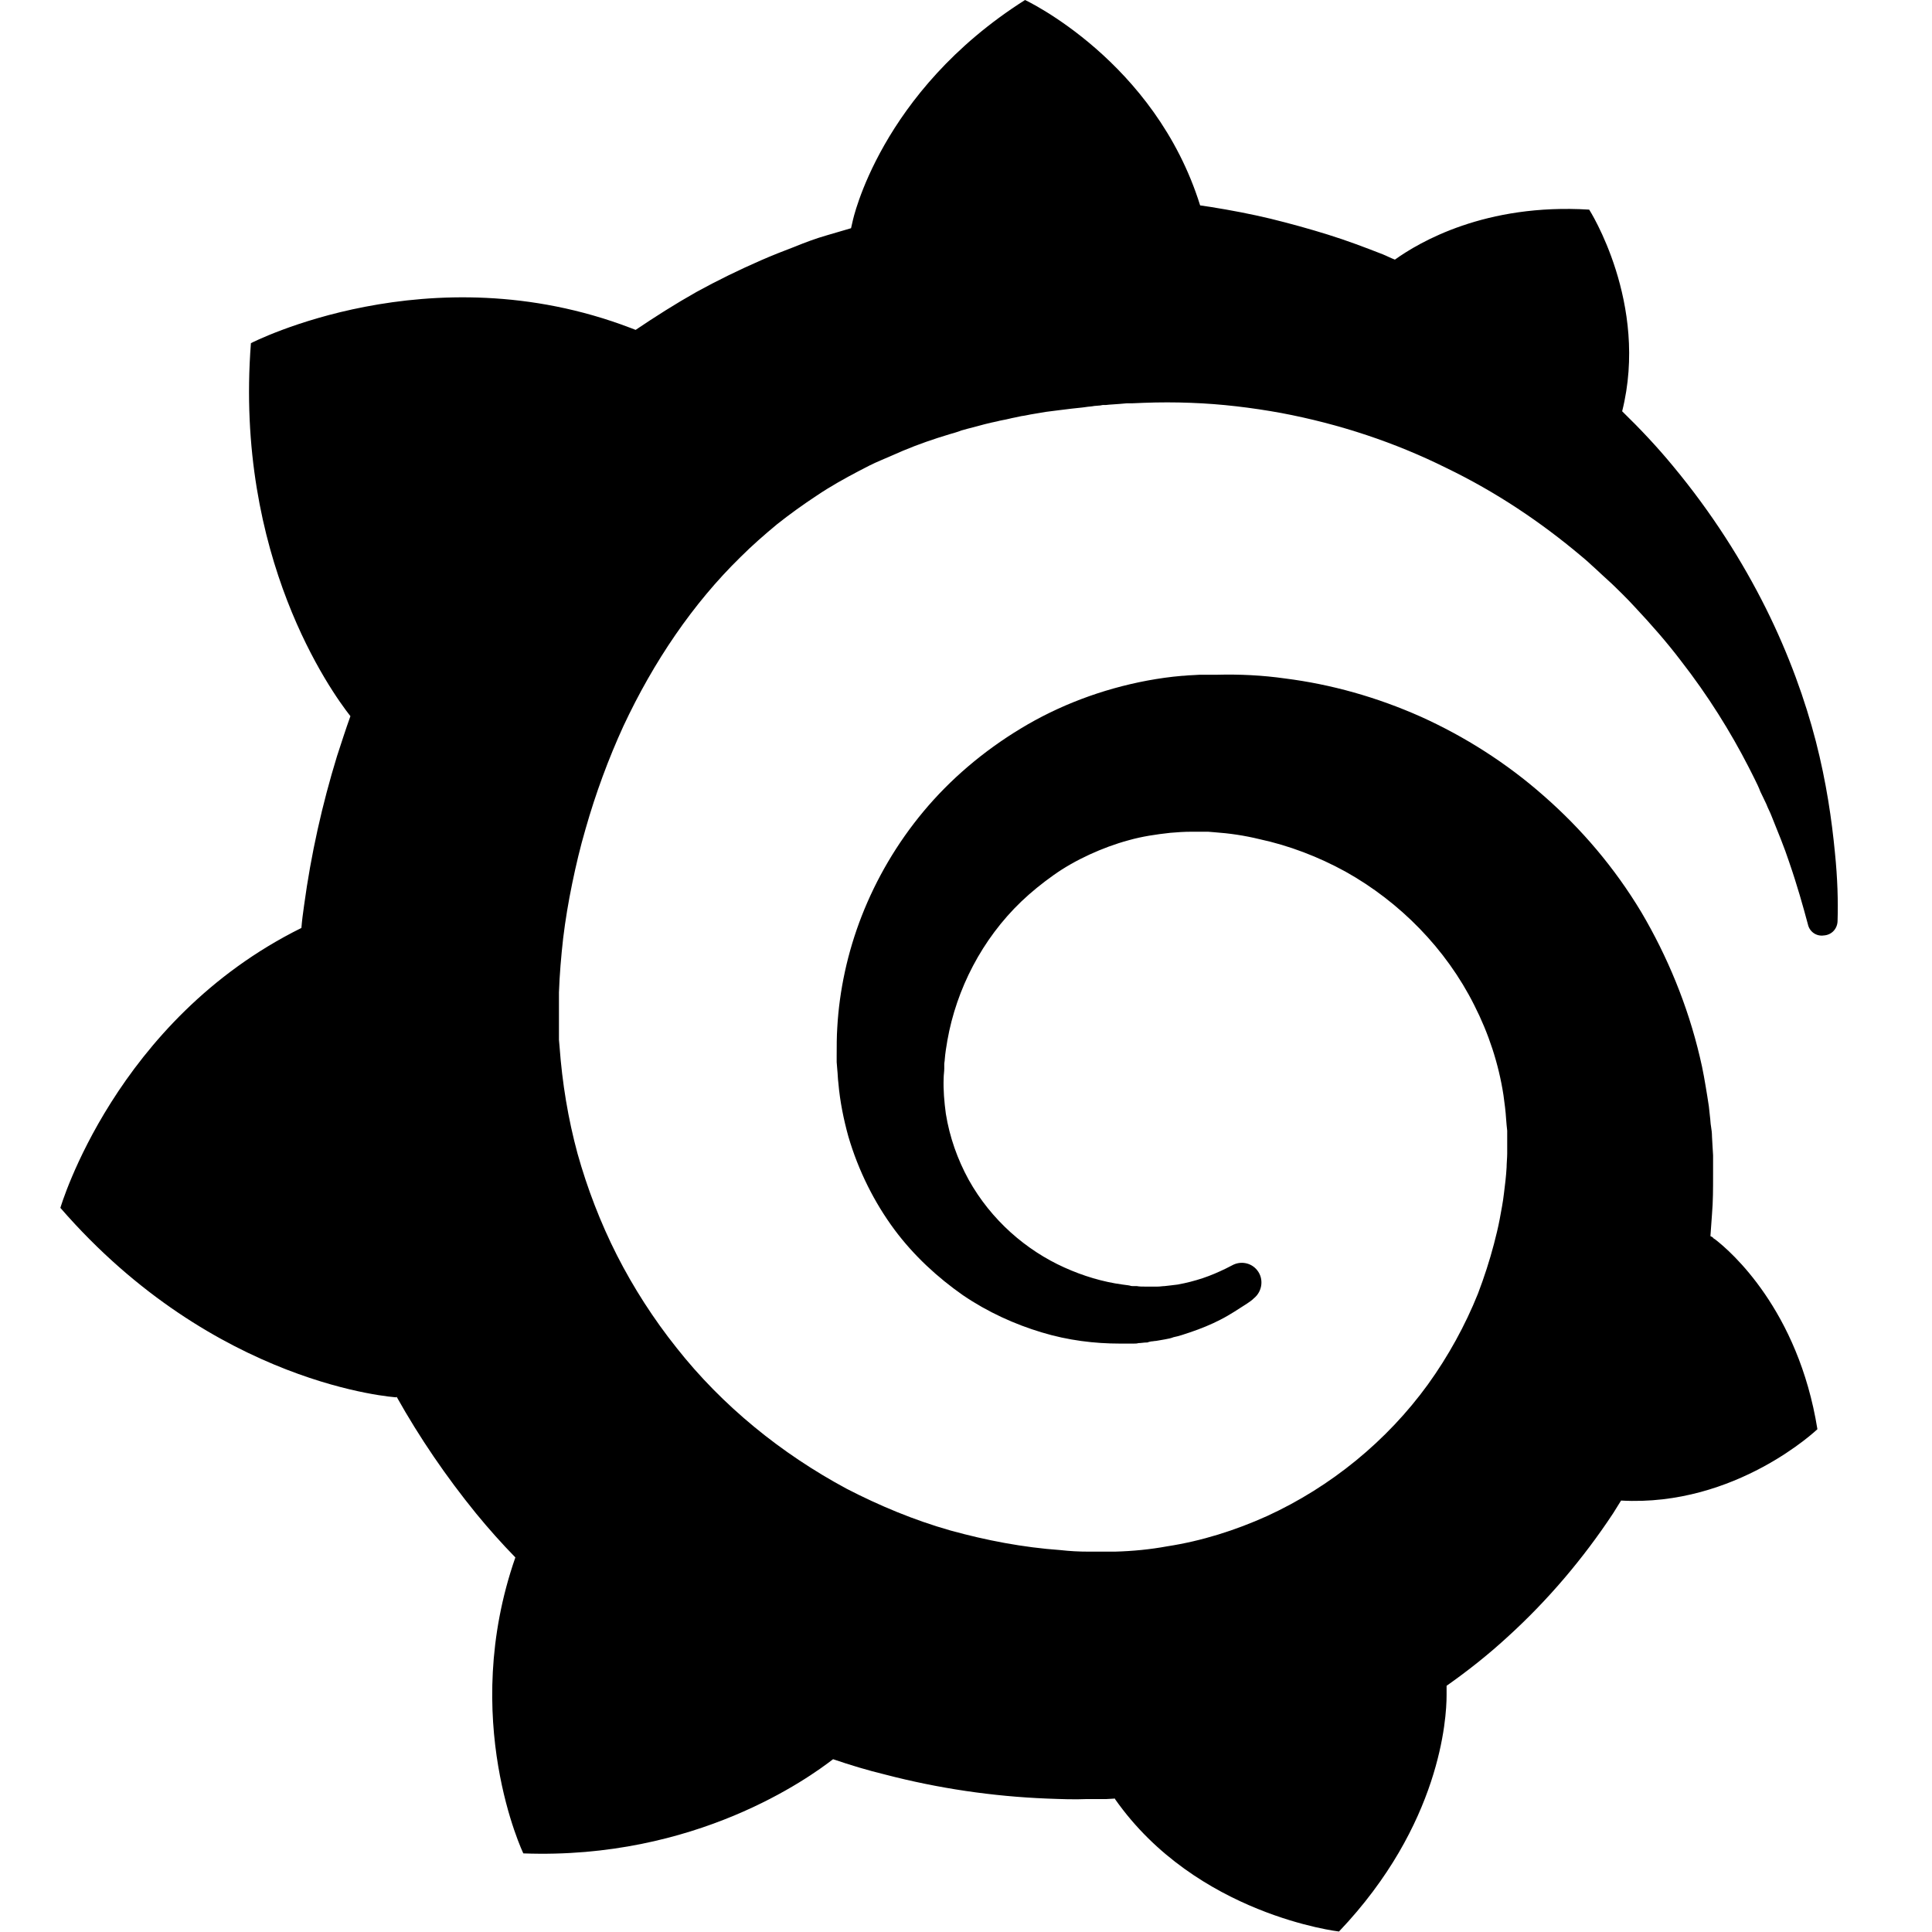
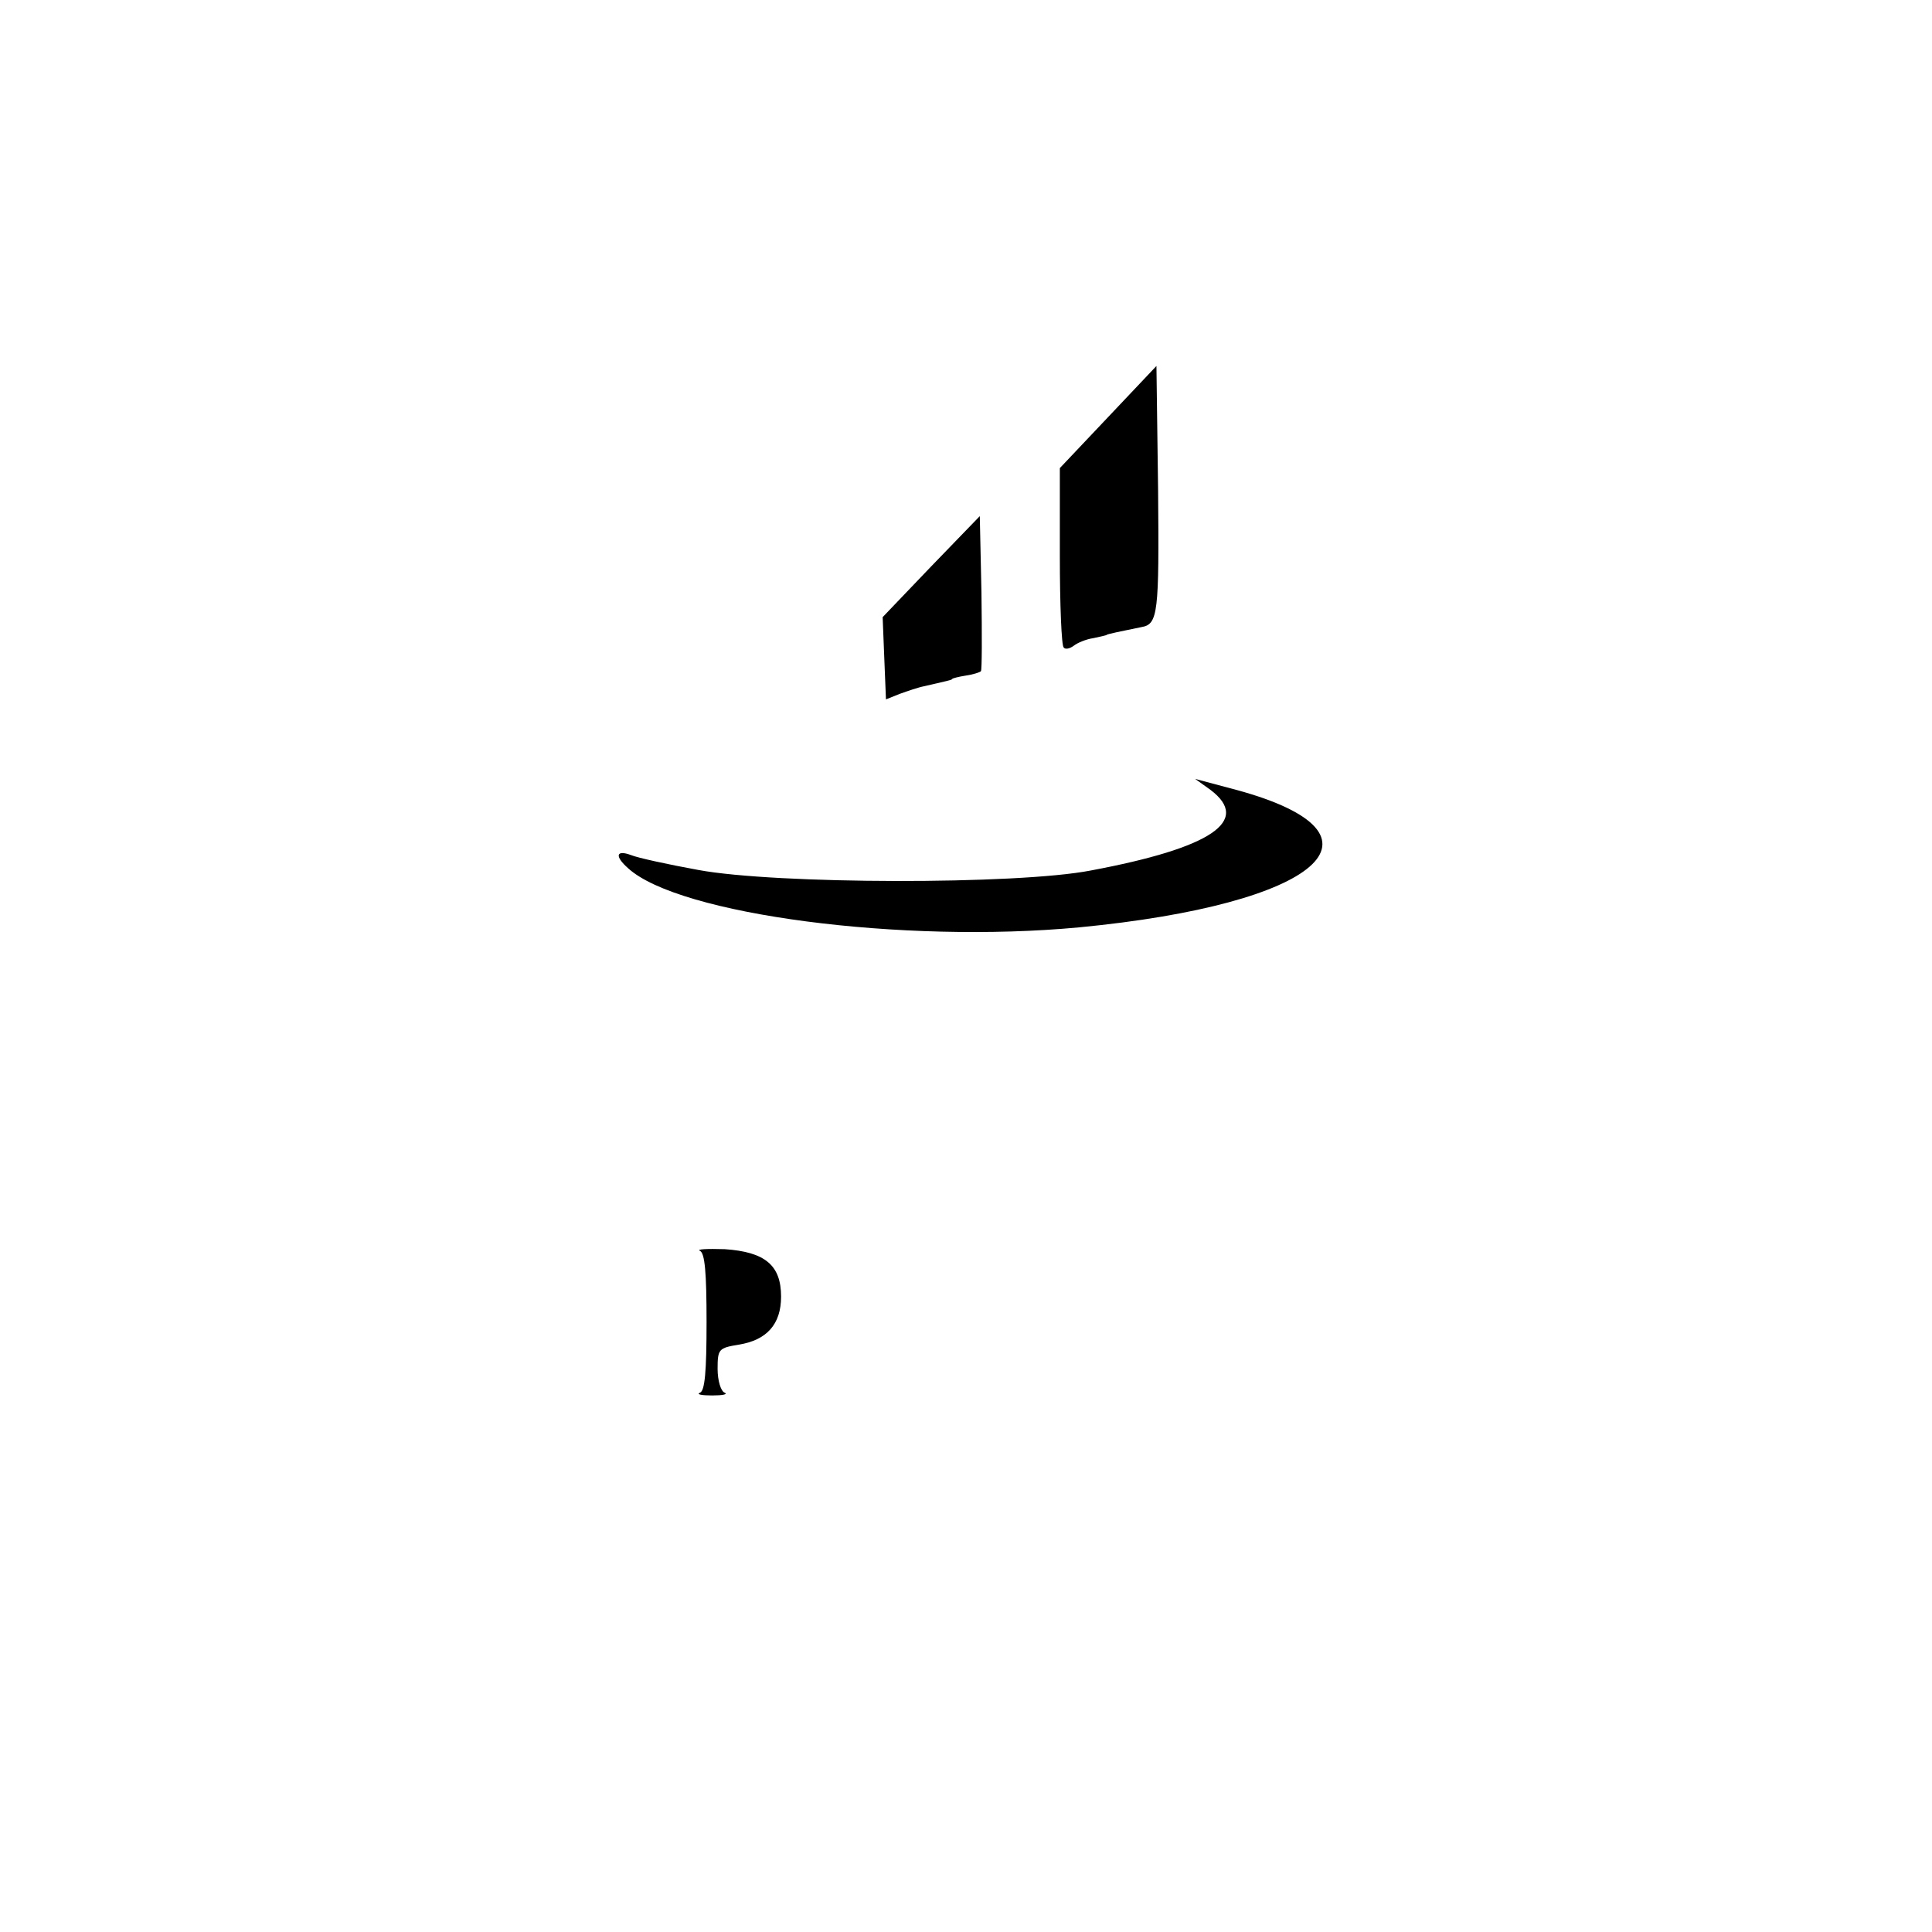
- <svg xmlns="http://www.w3.org/2000/svg" width="16px" height="16px" viewBox="0 0 16 16" version="1.1">
-   <defs />
-   <g id="Page-1" stroke="none" stroke-width="1" fill="none" fill-rule="evenodd">
-     <g id="grafana_icon" transform="translate(0.5, 0)" fill-rule="nonzero" fill="#000000">
-       <path d="M14.696,7.06 C14.67,6.791 14.626,6.482 14.538,6.139 C14.45,5.799 14.317,5.425 14.124,5.037 C13.93,4.649 13.678,4.248 13.352,3.856 C13.225,3.702 13.084,3.552 12.934,3.406 C13.158,2.512 12.661,1.736 12.661,1.736 C11.801,1.683 11.255,2.005 11.052,2.15 C11.017,2.137 10.986,2.12 10.951,2.106 C10.805,2.049 10.655,1.992 10.497,1.943 C10.343,1.895 10.184,1.851 10.021,1.811 C9.858,1.772 9.695,1.741 9.527,1.714 C9.496,1.71 9.47,1.705 9.439,1.701 C9.065,0.502 7.989,-2.84217094e-14 7.989,-2.84217094e-14 C6.786,0.762 6.562,1.829 6.562,1.829 C6.562,1.829 6.557,1.851 6.548,1.89 C6.482,1.908 6.416,1.93 6.35,1.948 C6.258,1.974 6.165,2.009 6.077,2.045 C5.984,2.08 5.896,2.115 5.804,2.155 C5.623,2.234 5.442,2.322 5.266,2.419 C5.094,2.516 4.927,2.622 4.764,2.732 C4.742,2.723 4.72,2.715 4.72,2.715 C3.054,2.08 1.578,2.842 1.578,2.842 C1.441,4.614 2.243,5.729 2.402,5.931 C2.362,6.042 2.327,6.152 2.291,6.262 C2.168,6.663 2.076,7.073 2.018,7.5 C2.009,7.562 2.001,7.624 1.996,7.685 C0.454,8.448 0,10.003 0,10.003 C1.282,11.48 2.781,11.572 2.781,11.572 C2.781,11.572 2.785,11.568 2.785,11.568 C2.975,11.907 3.195,12.229 3.442,12.533 C3.547,12.661 3.653,12.78 3.768,12.898 C3.301,14.238 3.834,15.349 3.834,15.349 C5.262,15.402 6.2,14.723 6.399,14.569 C6.54,14.617 6.685,14.661 6.83,14.696 C7.271,14.811 7.721,14.877 8.17,14.895 C8.28,14.899 8.395,14.904 8.505,14.899 L8.558,14.899 L8.593,14.899 L8.664,14.899 L8.734,14.895 L8.734,14.899 C9.408,15.86 10.589,15.996 10.589,15.996 C11.431,15.111 11.48,14.229 11.48,14.04 L11.48,14.04 C11.48,14.04 11.48,14.035 11.48,14.027 C11.48,14.009 11.48,14 11.48,14 L11.48,14 C11.48,13.987 11.48,13.974 11.48,13.961 C11.656,13.837 11.823,13.705 11.982,13.559 C12.317,13.255 12.612,12.907 12.859,12.533 C12.881,12.497 12.903,12.462 12.925,12.427 C13.877,12.48 14.551,11.836 14.551,11.836 C14.392,10.845 13.828,10.36 13.709,10.268 L13.709,10.268 C13.709,10.268 13.705,10.263 13.696,10.259 C13.687,10.254 13.687,10.25 13.687,10.25 C13.687,10.25 13.687,10.25 13.687,10.25 C13.683,10.246 13.674,10.241 13.665,10.237 C13.67,10.175 13.674,10.118 13.678,10.056 C13.687,9.95 13.687,9.84 13.687,9.734 L13.687,9.655 L13.687,9.615 L13.687,9.593 C13.687,9.567 13.687,9.576 13.687,9.567 L13.683,9.501 L13.678,9.413 C13.678,9.382 13.674,9.355 13.67,9.329 C13.665,9.303 13.665,9.272 13.661,9.245 L13.652,9.162 L13.639,9.078 C13.621,8.968 13.604,8.862 13.577,8.752 C13.476,8.324 13.308,7.919 13.092,7.553 C12.872,7.187 12.599,6.866 12.286,6.592 C11.977,6.319 11.629,6.099 11.268,5.936 C10.902,5.773 10.523,5.667 10.144,5.619 C9.955,5.592 9.765,5.583 9.576,5.588 L9.505,5.588 L9.488,5.588 C9.483,5.588 9.461,5.588 9.466,5.588 L9.435,5.588 L9.364,5.592 C9.338,5.592 9.311,5.597 9.289,5.597 C9.192,5.605 9.095,5.619 9.003,5.636 C8.624,5.707 8.267,5.843 7.954,6.033 C7.641,6.222 7.368,6.456 7.148,6.72 C6.927,6.985 6.756,7.28 6.637,7.584 C6.518,7.888 6.451,8.205 6.434,8.509 C6.429,8.584 6.429,8.664 6.429,8.739 C6.429,8.756 6.429,8.778 6.429,8.796 L6.434,8.858 C6.438,8.893 6.438,8.932 6.443,8.968 C6.456,9.122 6.487,9.272 6.526,9.413 C6.61,9.699 6.742,9.959 6.905,10.18 C7.068,10.4 7.267,10.581 7.474,10.726 C7.681,10.867 7.906,10.968 8.126,11.034 C8.346,11.101 8.567,11.127 8.774,11.127 C8.8,11.127 8.827,11.127 8.849,11.127 C8.862,11.127 8.875,11.127 8.888,11.127 C8.902,11.127 8.915,11.127 8.928,11.123 C8.95,11.123 8.972,11.118 8.994,11.118 C8.999,11.118 9.007,11.118 9.012,11.114 L9.034,11.109 C9.047,11.109 9.06,11.105 9.073,11.105 C9.1,11.101 9.122,11.096 9.148,11.092 C9.175,11.087 9.197,11.083 9.219,11.074 C9.267,11.065 9.311,11.048 9.355,11.034 C9.444,11.004 9.532,10.968 9.607,10.929 C9.686,10.889 9.756,10.841 9.827,10.796 C9.845,10.783 9.867,10.77 9.884,10.752 C9.955,10.695 9.968,10.589 9.911,10.519 C9.862,10.457 9.774,10.44 9.704,10.479 C9.686,10.488 9.668,10.497 9.651,10.506 C9.589,10.536 9.527,10.563 9.461,10.585 C9.395,10.607 9.325,10.625 9.254,10.638 C9.219,10.642 9.184,10.647 9.144,10.651 C9.126,10.651 9.109,10.655 9.087,10.655 C9.069,10.655 9.047,10.655 9.034,10.655 C9.016,10.655 8.999,10.655 8.981,10.655 C8.959,10.655 8.937,10.655 8.915,10.651 C8.915,10.651 8.902,10.651 8.91,10.651 L8.902,10.651 L8.888,10.651 C8.88,10.651 8.866,10.651 8.858,10.647 C8.835,10.642 8.818,10.642 8.796,10.638 C8.633,10.616 8.47,10.567 8.315,10.497 C8.157,10.426 8.007,10.329 7.87,10.206 C7.734,10.083 7.615,9.937 7.522,9.77 C7.43,9.602 7.364,9.417 7.333,9.223 C7.32,9.126 7.311,9.025 7.315,8.928 C7.315,8.902 7.32,8.875 7.32,8.849 C7.32,8.858 7.32,8.844 7.32,8.844 L7.32,8.835 L7.32,8.813 C7.32,8.8 7.324,8.787 7.324,8.774 C7.328,8.721 7.337,8.668 7.346,8.615 C7.421,8.192 7.632,7.778 7.959,7.465 C8.042,7.386 8.13,7.315 8.223,7.249 C8.315,7.183 8.417,7.126 8.523,7.077 C8.628,7.029 8.734,6.989 8.849,6.958 C8.959,6.927 9.073,6.91 9.192,6.897 C9.25,6.892 9.307,6.888 9.369,6.888 C9.386,6.888 9.395,6.888 9.408,6.888 L9.457,6.888 L9.488,6.888 C9.501,6.888 9.488,6.888 9.492,6.888 L9.505,6.888 L9.554,6.892 C9.682,6.901 9.805,6.919 9.928,6.949 C10.175,7.002 10.418,7.095 10.642,7.218 C11.092,7.469 11.475,7.857 11.709,8.324 C11.828,8.558 11.911,8.809 11.951,9.069 C11.96,9.135 11.969,9.201 11.973,9.267 L11.977,9.316 L11.982,9.364 C11.982,9.382 11.982,9.4 11.982,9.413 C11.982,9.43 11.982,9.448 11.982,9.461 L11.982,9.505 L11.982,9.554 C11.982,9.585 11.977,9.638 11.977,9.668 C11.973,9.739 11.964,9.814 11.955,9.884 C11.947,9.955 11.933,10.025 11.92,10.096 C11.907,10.166 11.889,10.237 11.872,10.303 C11.836,10.44 11.792,10.576 11.74,10.713 C11.634,10.977 11.493,11.233 11.325,11.466 C10.986,11.933 10.523,12.312 9.994,12.555 C9.73,12.674 9.452,12.762 9.166,12.806 C9.025,12.832 8.88,12.846 8.734,12.85 L8.708,12.85 L8.686,12.85 L8.637,12.85 L8.567,12.85 L8.531,12.85 C8.549,12.85 8.527,12.85 8.527,12.85 L8.514,12.85 C8.434,12.85 8.36,12.846 8.28,12.837 C7.972,12.815 7.668,12.757 7.368,12.674 C7.073,12.59 6.786,12.471 6.513,12.33 C5.971,12.039 5.482,11.643 5.103,11.162 C4.913,10.924 4.746,10.664 4.609,10.395 C4.473,10.127 4.363,9.84 4.283,9.554 C4.204,9.263 4.156,8.968 4.134,8.668 L4.129,8.611 L4.129,8.598 L4.129,8.584 L4.129,8.558 L4.129,8.509 L4.129,8.496 L4.129,8.479 L4.129,8.443 L4.129,8.373 L4.129,8.36 C4.129,8.36 4.129,8.364 4.129,8.355 L4.129,8.329 C4.129,8.293 4.129,8.254 4.129,8.219 C4.134,8.073 4.147,7.919 4.164,7.769 C4.182,7.619 4.208,7.465 4.239,7.315 C4.27,7.165 4.305,7.016 4.349,6.866 C4.433,6.57 4.539,6.284 4.662,6.015 C4.913,5.478 5.24,4.997 5.632,4.614 C5.729,4.517 5.83,4.429 5.936,4.341 C6.042,4.257 6.152,4.178 6.266,4.103 C6.377,4.028 6.496,3.962 6.614,3.9 C6.672,3.869 6.733,3.838 6.795,3.812 C6.826,3.799 6.857,3.785 6.888,3.772 C6.919,3.759 6.949,3.746 6.98,3.732 C7.104,3.68 7.231,3.636 7.364,3.596 C7.394,3.587 7.43,3.578 7.461,3.565 C7.491,3.556 7.527,3.547 7.558,3.539 C7.624,3.521 7.69,3.503 7.756,3.49 C7.787,3.481 7.822,3.477 7.857,3.468 C7.892,3.459 7.923,3.455 7.959,3.446 C7.994,3.442 8.025,3.433 8.06,3.428 L8.108,3.42 L8.161,3.411 C8.197,3.406 8.227,3.402 8.263,3.398 C8.302,3.393 8.338,3.389 8.377,3.384 C8.408,3.38 8.461,3.376 8.492,3.371 C8.514,3.367 8.54,3.367 8.562,3.362 L8.611,3.358 L8.633,3.354 L8.659,3.354 C8.699,3.349 8.734,3.349 8.774,3.345 L8.831,3.34 C8.831,3.34 8.853,3.34 8.835,3.34 L8.849,3.34 L8.875,3.34 C8.906,3.34 8.941,3.336 8.972,3.336 C9.1,3.331 9.232,3.331 9.36,3.336 C9.615,3.345 9.867,3.376 10.109,3.42 C10.598,3.512 11.056,3.666 11.475,3.874 C11.894,4.076 12.264,4.327 12.59,4.601 C12.612,4.618 12.63,4.636 12.652,4.654 C12.669,4.671 12.691,4.689 12.709,4.706 C12.749,4.742 12.784,4.777 12.824,4.812 C12.863,4.847 12.898,4.883 12.934,4.918 C12.969,4.953 13.004,4.988 13.04,5.028 C13.176,5.173 13.304,5.319 13.418,5.469 C13.648,5.764 13.833,6.064 13.978,6.346 C13.987,6.363 13.996,6.381 14.005,6.399 C14.013,6.416 14.022,6.434 14.031,6.451 C14.049,6.487 14.066,6.522 14.079,6.557 C14.097,6.592 14.11,6.623 14.128,6.659 C14.141,6.694 14.159,6.725 14.172,6.76 C14.225,6.892 14.278,7.02 14.317,7.139 C14.384,7.333 14.432,7.505 14.472,7.654 C14.485,7.716 14.542,7.756 14.604,7.747 C14.67,7.743 14.718,7.69 14.718,7.624 C14.723,7.465 14.718,7.276 14.696,7.06 Z" id="Shape" />
-     </g>
+ <svg xmlns="http://www.w3.org/2000/svg" version="1.0" width="350pt" height="350pt" viewBox="0 0 350 350" preserveAspectRatio="xMidYMid meet">
+   <g transform="translate(0,350) scale(0.1,-0.1)" fill="#000000" stroke="none">
+     <path d="M2008 2745 l-88 -93 0 -159 c0 -88 3 -163 7 -166 3 -4 11 -2 18 3 6 5 22 12 36 14 13 3 24 5 24 6 0 1 28 7 63 14 30 5 32 26 30 248 l-3 225 -87 -92z" />
+     <path d="M1687 2474 l-88 -92 3 -75 3 -74 25 10 c14 5 34 12 45 14 38 9 50 11 50 13 0 1 11 4 24 6 14 2 26 6 28 8 2 2 2 66 1 142 l-3 139 -88 -91z" />
+     <path d="M2193 2069 c74 -56 2 -105 -217 -146 -134 -26 -571 -25 -711 1 -55 10 -110 22 -122 27 -27 10 -30 -2 -5 -24 92 -84 497 -137 817 -107 436 42 582 168 285 249 l-75 20 28 -20z" />
+     <path d="M1268 1234 c9 -4 12 -40 12 -129 0 -89 -3 -125 -12 -128 -7 -3 3 -5 22 -5 19 0 29 2 23 5 -7 2 -13 22 -13 43 0 36 2 38 38 44 51 8 77 37 77 87 0 57 -29 81 -102 86 -32 1 -52 0 -45 -3z" />
  </g>
</svg>
